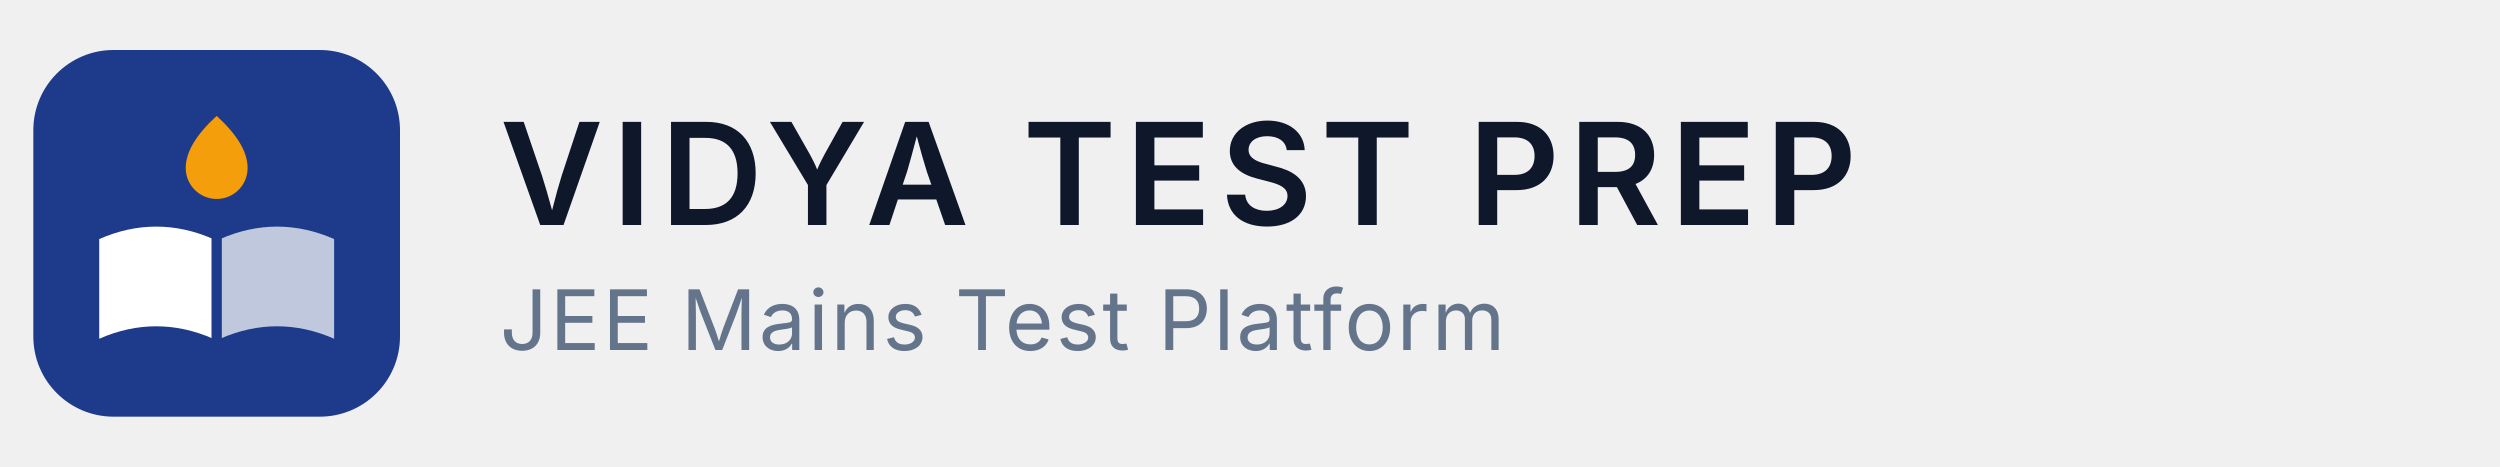
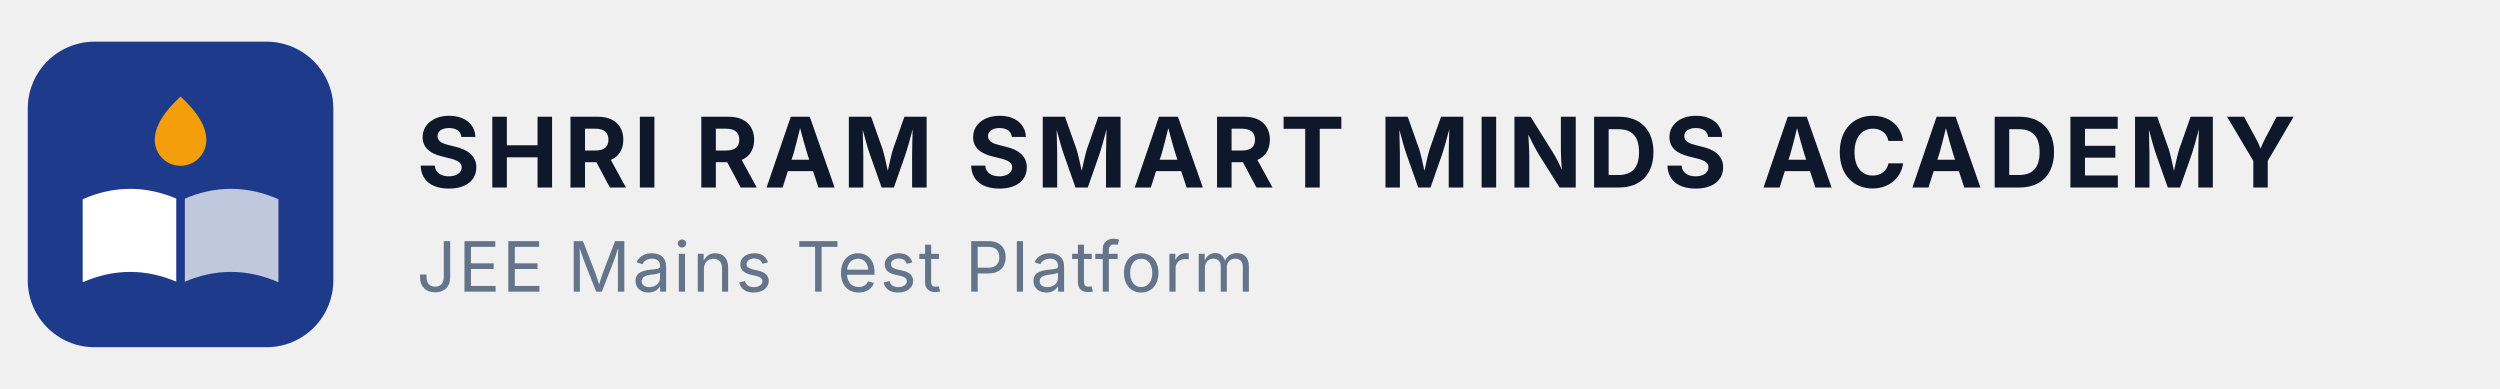
- <svg xmlns="http://www.w3.org/2000/svg" width="300" height="56" viewBox="0 0 300 56" role="img" aria-label="Vidya Test Prep — JEE Mains Test Platform">
+ <svg xmlns="http://www.w3.org/2000/svg" width="360" height="56" viewBox="0 0 360 56" role="img" aria-label="Shri Ram Smart Minds Academy — Test Platform">
  <g transform="translate(4 6) scale(0.6875)">
    <rect width="64" height="64" rx="14" fill="#1E3A8A" />
    <path d="M32 11.5c3.6 3.3 5.4 6.3 5.4 9.1a5.4 5.4 0 1 1-10.8 0c0-2.8 1.8-5.8 5.4-9.1z" fill="#F59E0B" />
    <path d="M11.5 33c6.6-2.9 13.3-2.9 19.9 0v17.4c-6.6-2.9-13.3-2.9-19.9 0z" fill="#ffffff" />
    <path d="M52.5 33c-6.6-2.9-13.3-2.9-19.9 0v17.4c6.6-2.9 13.3-2.9 19.9 0z" fill="#ffffff" fill-opacity=".72" />
    <path d="M32 33v17.4" stroke="#1E3A8A" stroke-width="1.8" stroke-linecap="round" />
  </g>
-   <text x="60" y="27" font-family="Segoe UI, Inter, system-ui, -apple-system, sans-serif" font-size="17" font-weight="600" letter-spacing="1.1" fill="#0F172A">VIDYA TEST PREP</text>
+   <text x="60" y="27" font-family="Segoe UI, Inter, system-ui, -apple-system, sans-serif" font-size="14" font-weight="700" letter-spacing="0.8" fill="#0F172A">SHRI RAM SMART MINDS ACADEMY</text>
  <text x="60" y="42" font-family="Segoe UI, Inter, system-ui, -apple-system, sans-serif" font-size="10" font-weight="400" letter-spacing="0.3" fill="#64748B">JEE Mains Test Platform</text>
</svg>
